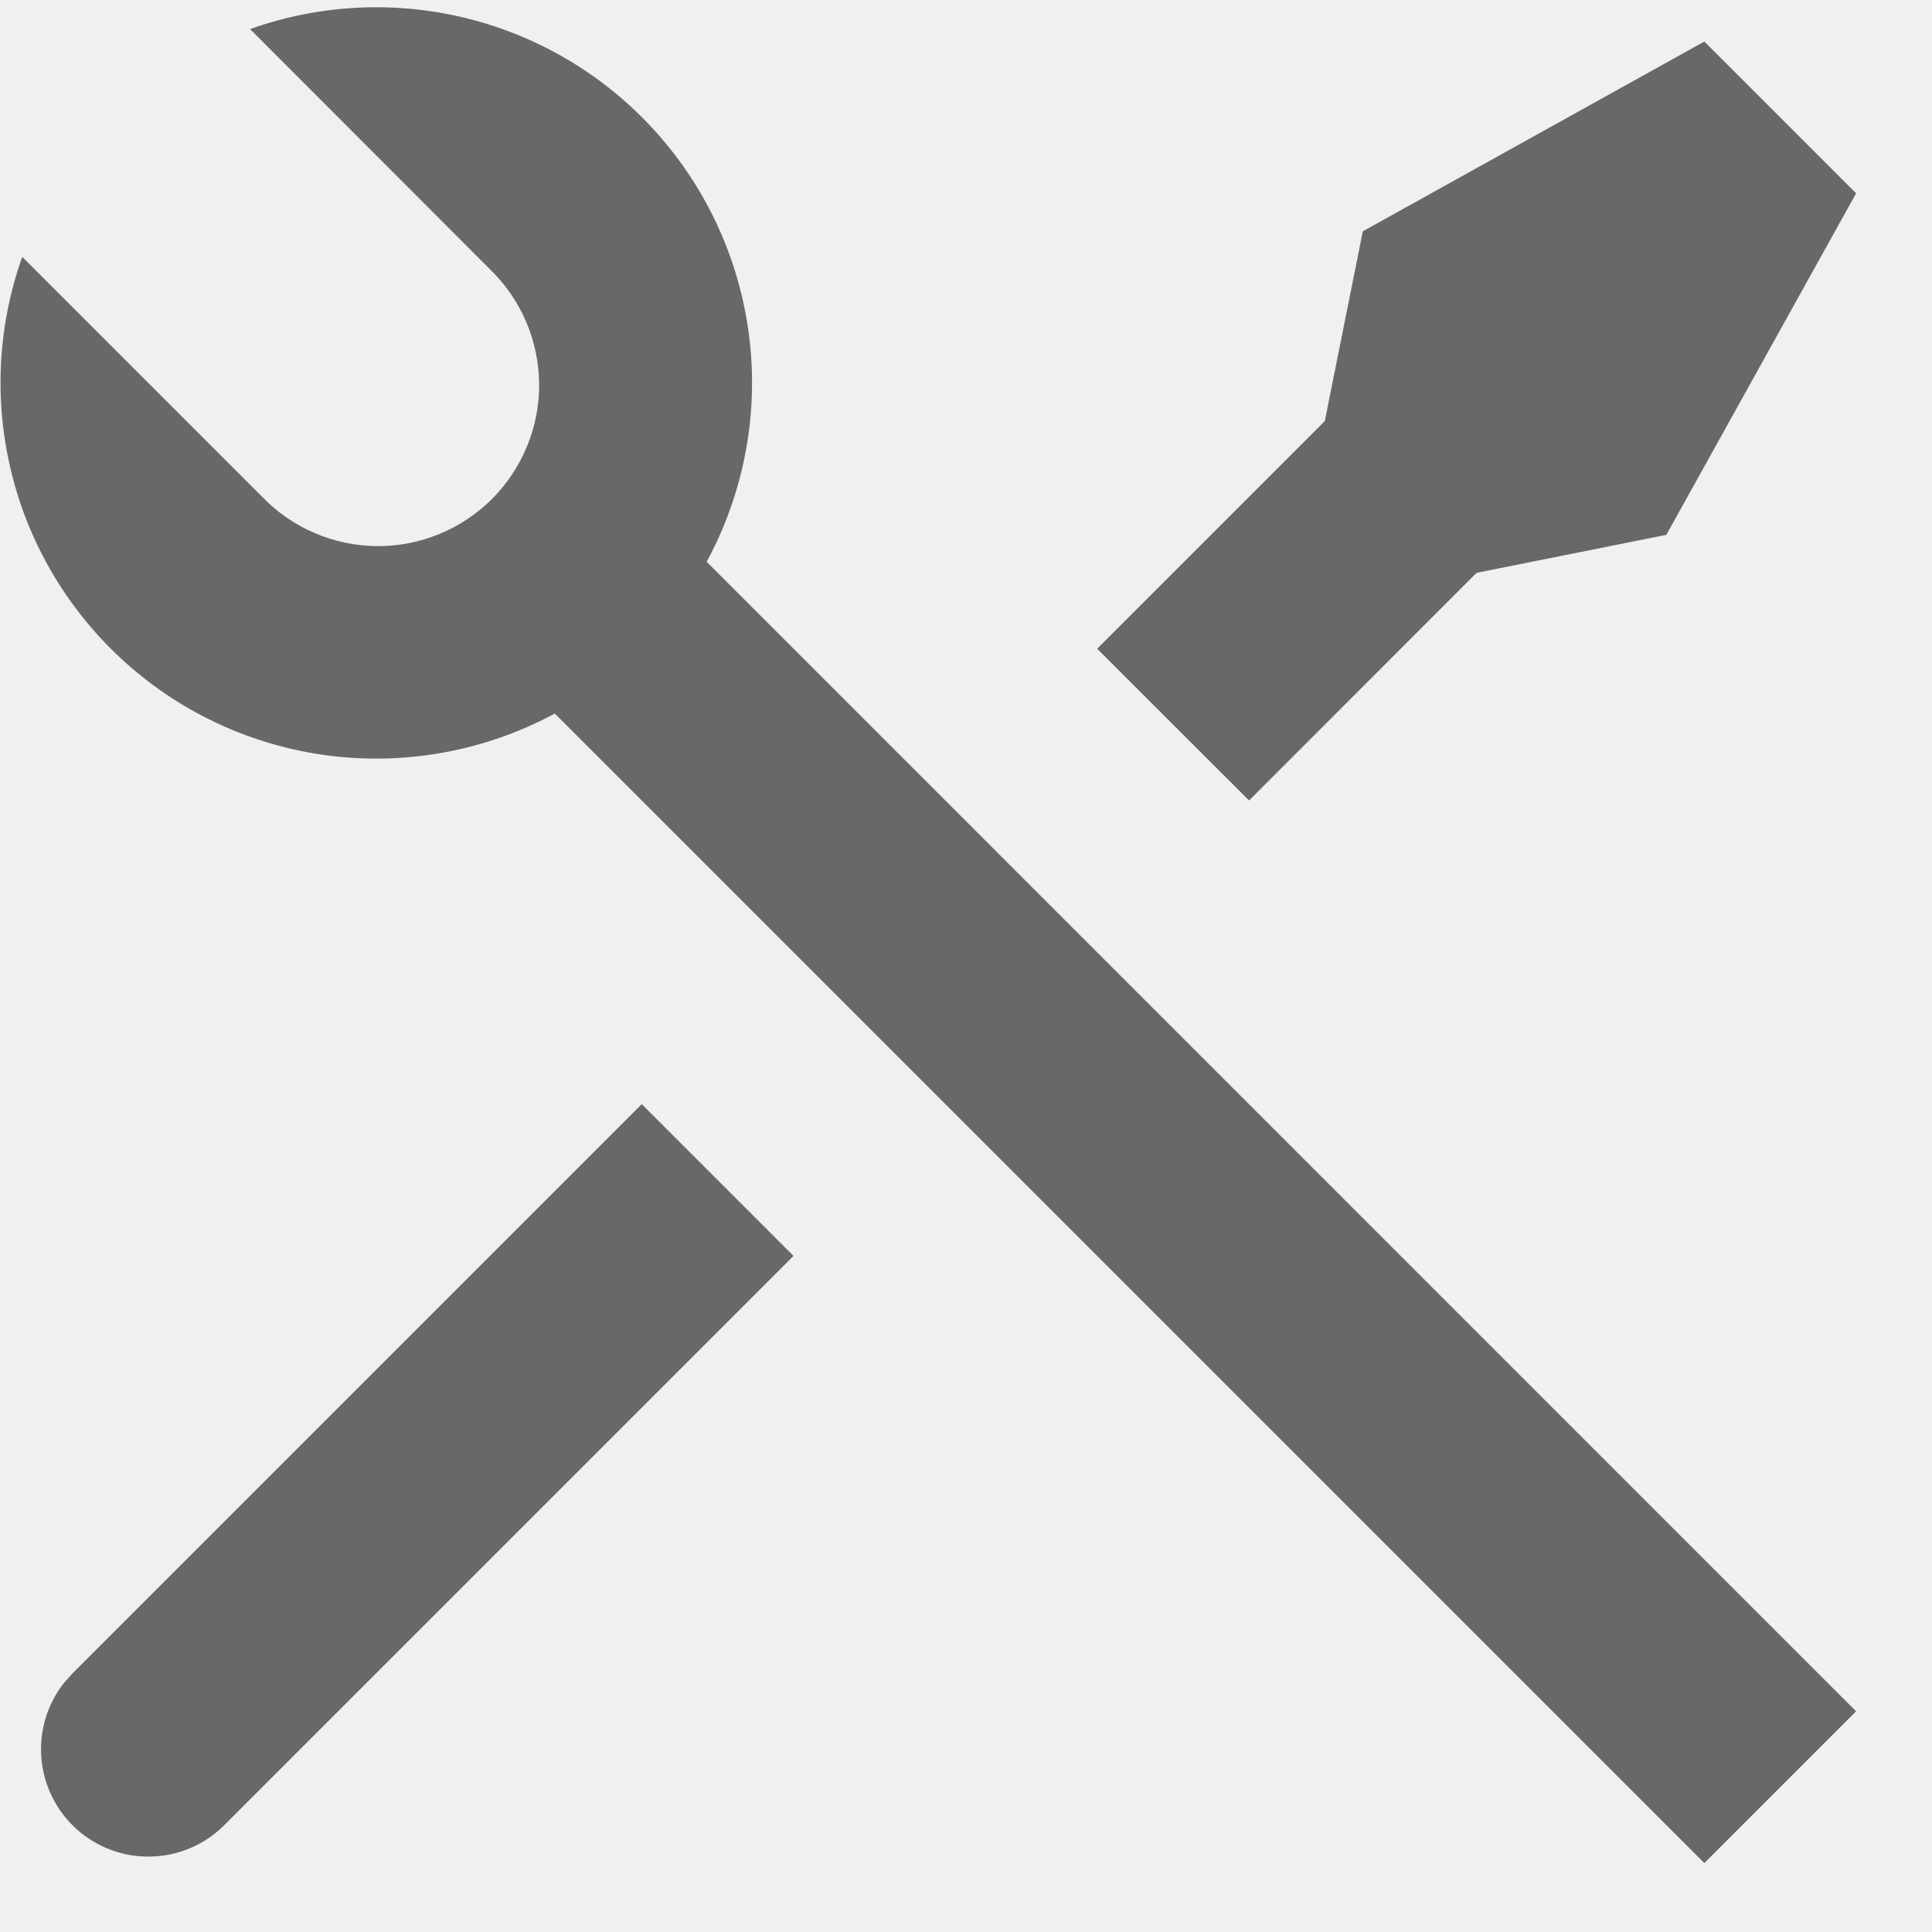
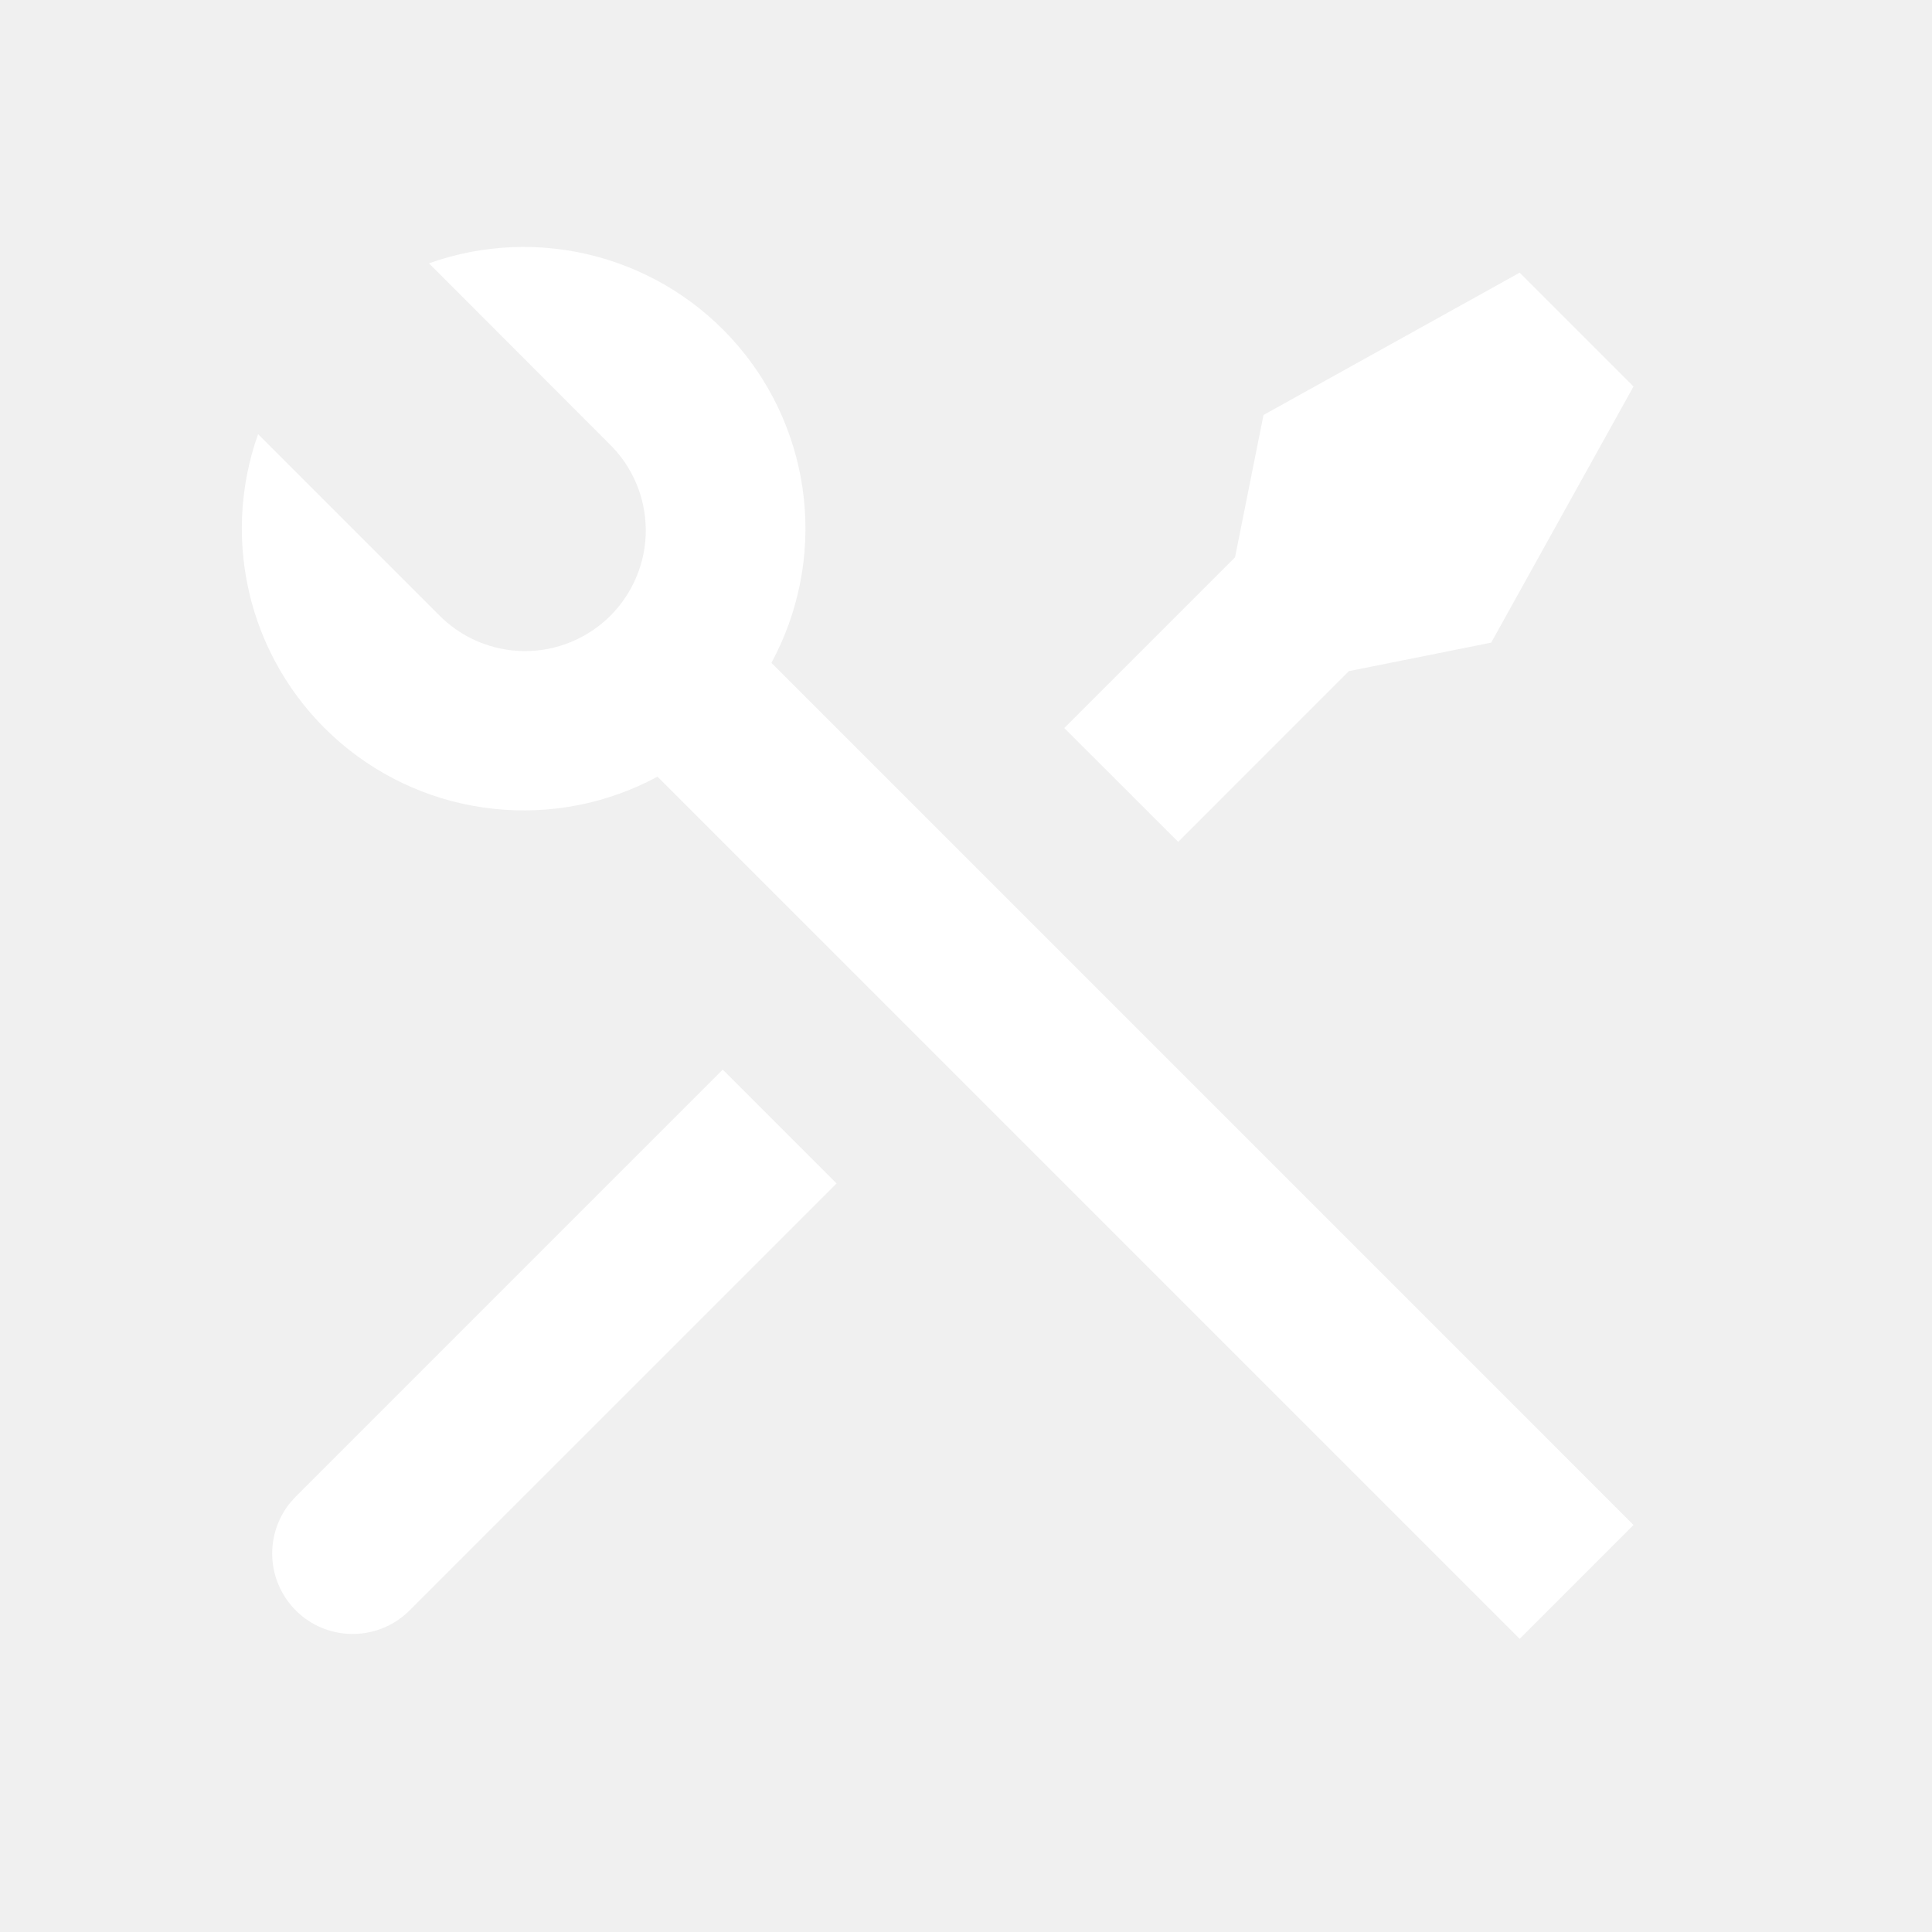
- <svg xmlns="http://www.w3.org/2000/svg" width="18" height="18" viewBox="0 0 18 18" fill="none">
-   <path d="M2.33 0.271C2.997 0.033 3.721 0.003 4.405 0.185C5.09 0.367 5.703 0.752 6.164 1.29C6.625 1.827 6.912 2.492 6.987 3.197C7.062 3.901 6.921 4.611 6.584 5.234L17.293 15.944L15.879 17.358L5.169 6.648C4.546 6.984 3.836 7.123 3.132 7.048C2.429 6.972 1.764 6.685 1.227 6.224C0.69 5.763 0.305 5.151 0.123 4.467C-0.059 3.783 -0.03 3.06 0.207 2.393L2.444 4.63C2.582 4.773 2.748 4.888 2.931 4.966C3.114 5.045 3.311 5.086 3.51 5.088C3.709 5.09 3.907 5.052 4.091 4.976C4.275 4.901 4.443 4.789 4.584 4.649C4.724 4.508 4.836 4.34 4.911 4.156C4.987 3.972 5.025 3.774 5.023 3.575C5.021 3.376 4.98 3.179 4.901 2.996C4.823 2.813 4.708 2.647 4.565 2.509L2.329 0.27L2.33 0.271ZM12.697 2.155L15.879 0.387L17.293 1.801L15.525 4.983L13.757 5.337L11.637 7.458L10.222 6.044L12.343 3.923L12.697 2.155ZM5.979 10.287L7.393 11.701L2.09 17.004C1.91 17.185 1.667 17.29 1.412 17.297C1.157 17.305 0.908 17.215 0.717 17.045C0.527 16.875 0.408 16.639 0.386 16.385C0.364 16.13 0.439 15.877 0.598 15.677L0.676 15.59L5.979 10.287Z" fill="#282A2D" fill-opacity="0.68" />
+ <svg xmlns="http://www.w3.org/2000/svg" width="24" height="24" viewBox="0 0 24 24" fill="none">
+   <path d="M5.329 3.271C5.996 3.033 6.72 3.003 7.404 3.185C8.089 3.367 8.702 3.752 9.163 4.29C9.624 4.827 9.911 5.492 9.986 6.196C10.061 6.901 9.92 7.611 9.583 8.234L20.292 18.944L18.878 20.358L8.168 9.648C7.545 9.984 6.835 10.123 6.131 10.047C5.428 9.972 4.763 9.685 4.226 9.224C3.689 8.763 3.304 8.151 3.122 7.467C2.94 6.783 2.969 6.06 3.206 5.393L5.443 7.63C5.581 7.773 5.747 7.888 5.93 7.966C6.113 8.045 6.31 8.086 6.509 8.088C6.708 8.09 6.906 8.052 7.09 7.976C7.274 7.901 7.442 7.789 7.583 7.649C7.723 7.508 7.835 7.34 7.91 7.156C7.986 6.972 8.024 6.774 8.022 6.575C8.02 6.376 7.979 6.179 7.9 5.996C7.822 5.813 7.707 5.647 7.564 5.509L5.328 3.27L5.329 3.271ZM15.696 5.155L18.878 3.387L20.292 4.801L18.524 7.983L16.756 8.337L14.636 10.458L13.221 9.044L15.342 6.923L15.696 5.155ZM8.978 13.287L10.392 14.701L5.089 20.004C4.909 20.185 4.666 20.29 4.411 20.297C4.156 20.305 3.907 20.215 3.716 20.045C3.526 19.875 3.407 19.639 3.385 19.385C3.363 19.13 3.439 18.877 3.597 18.677L3.675 18.59L8.978 13.287Z" fill="white" />
</svg>
